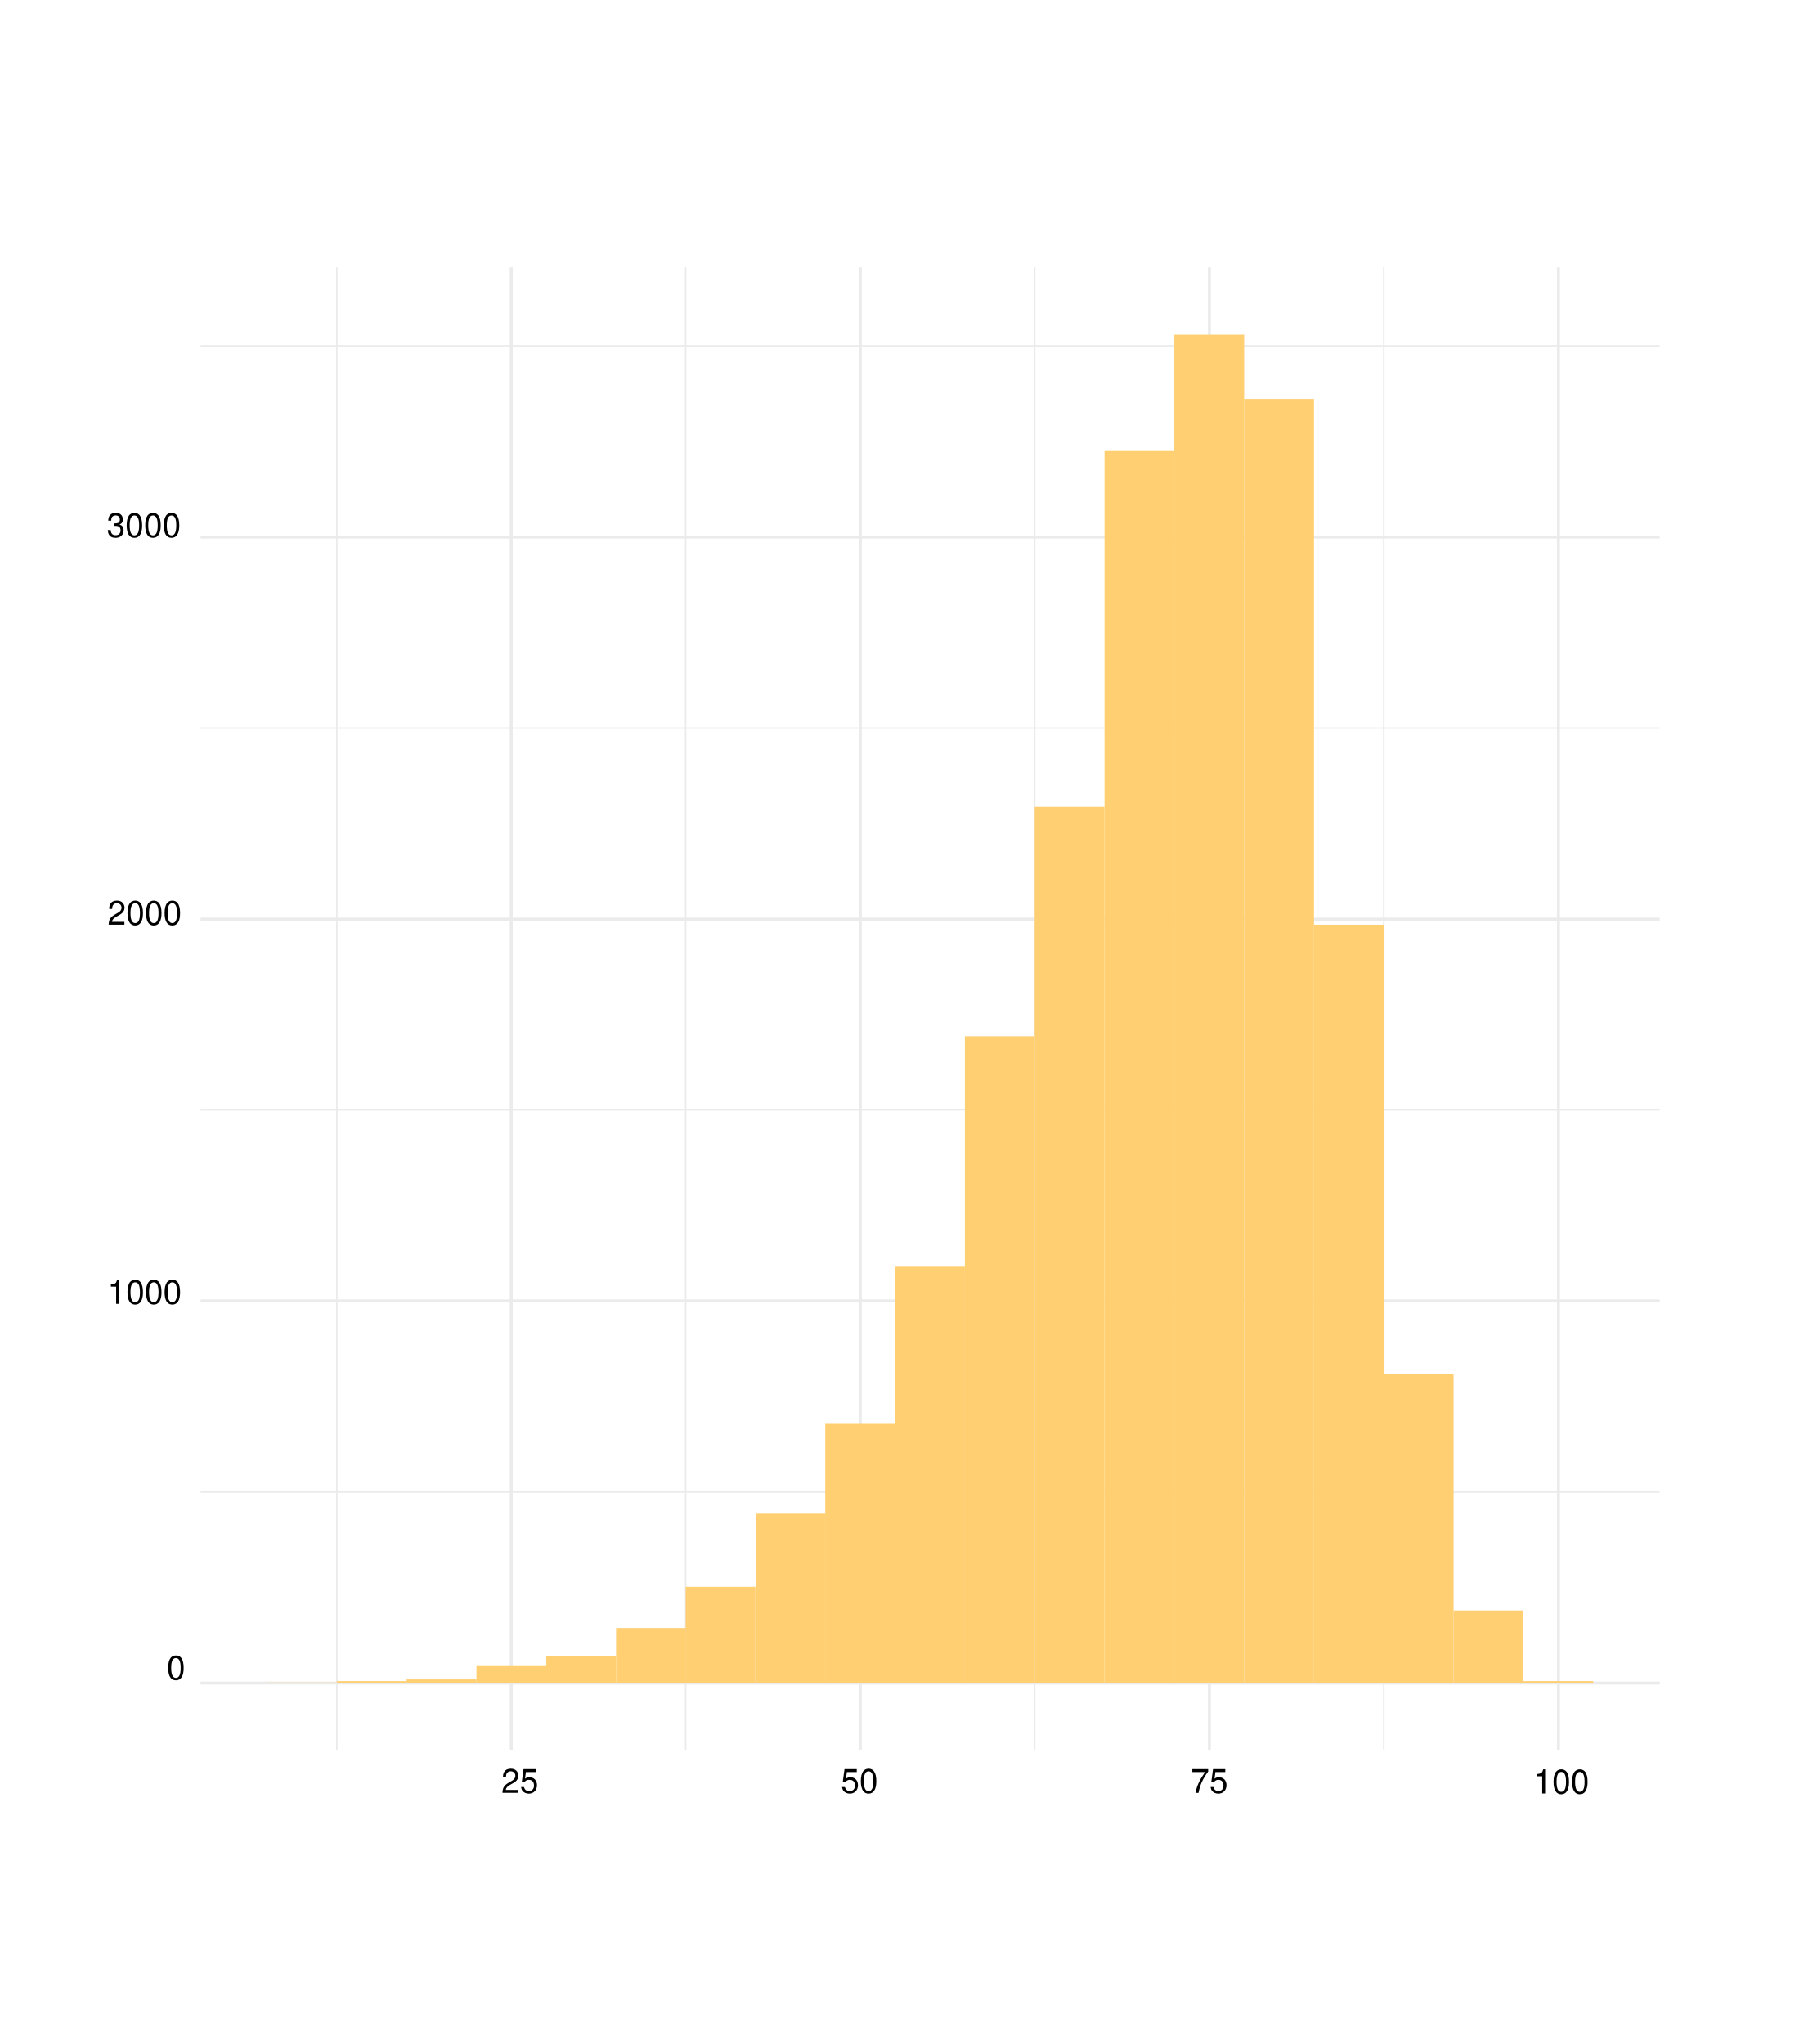
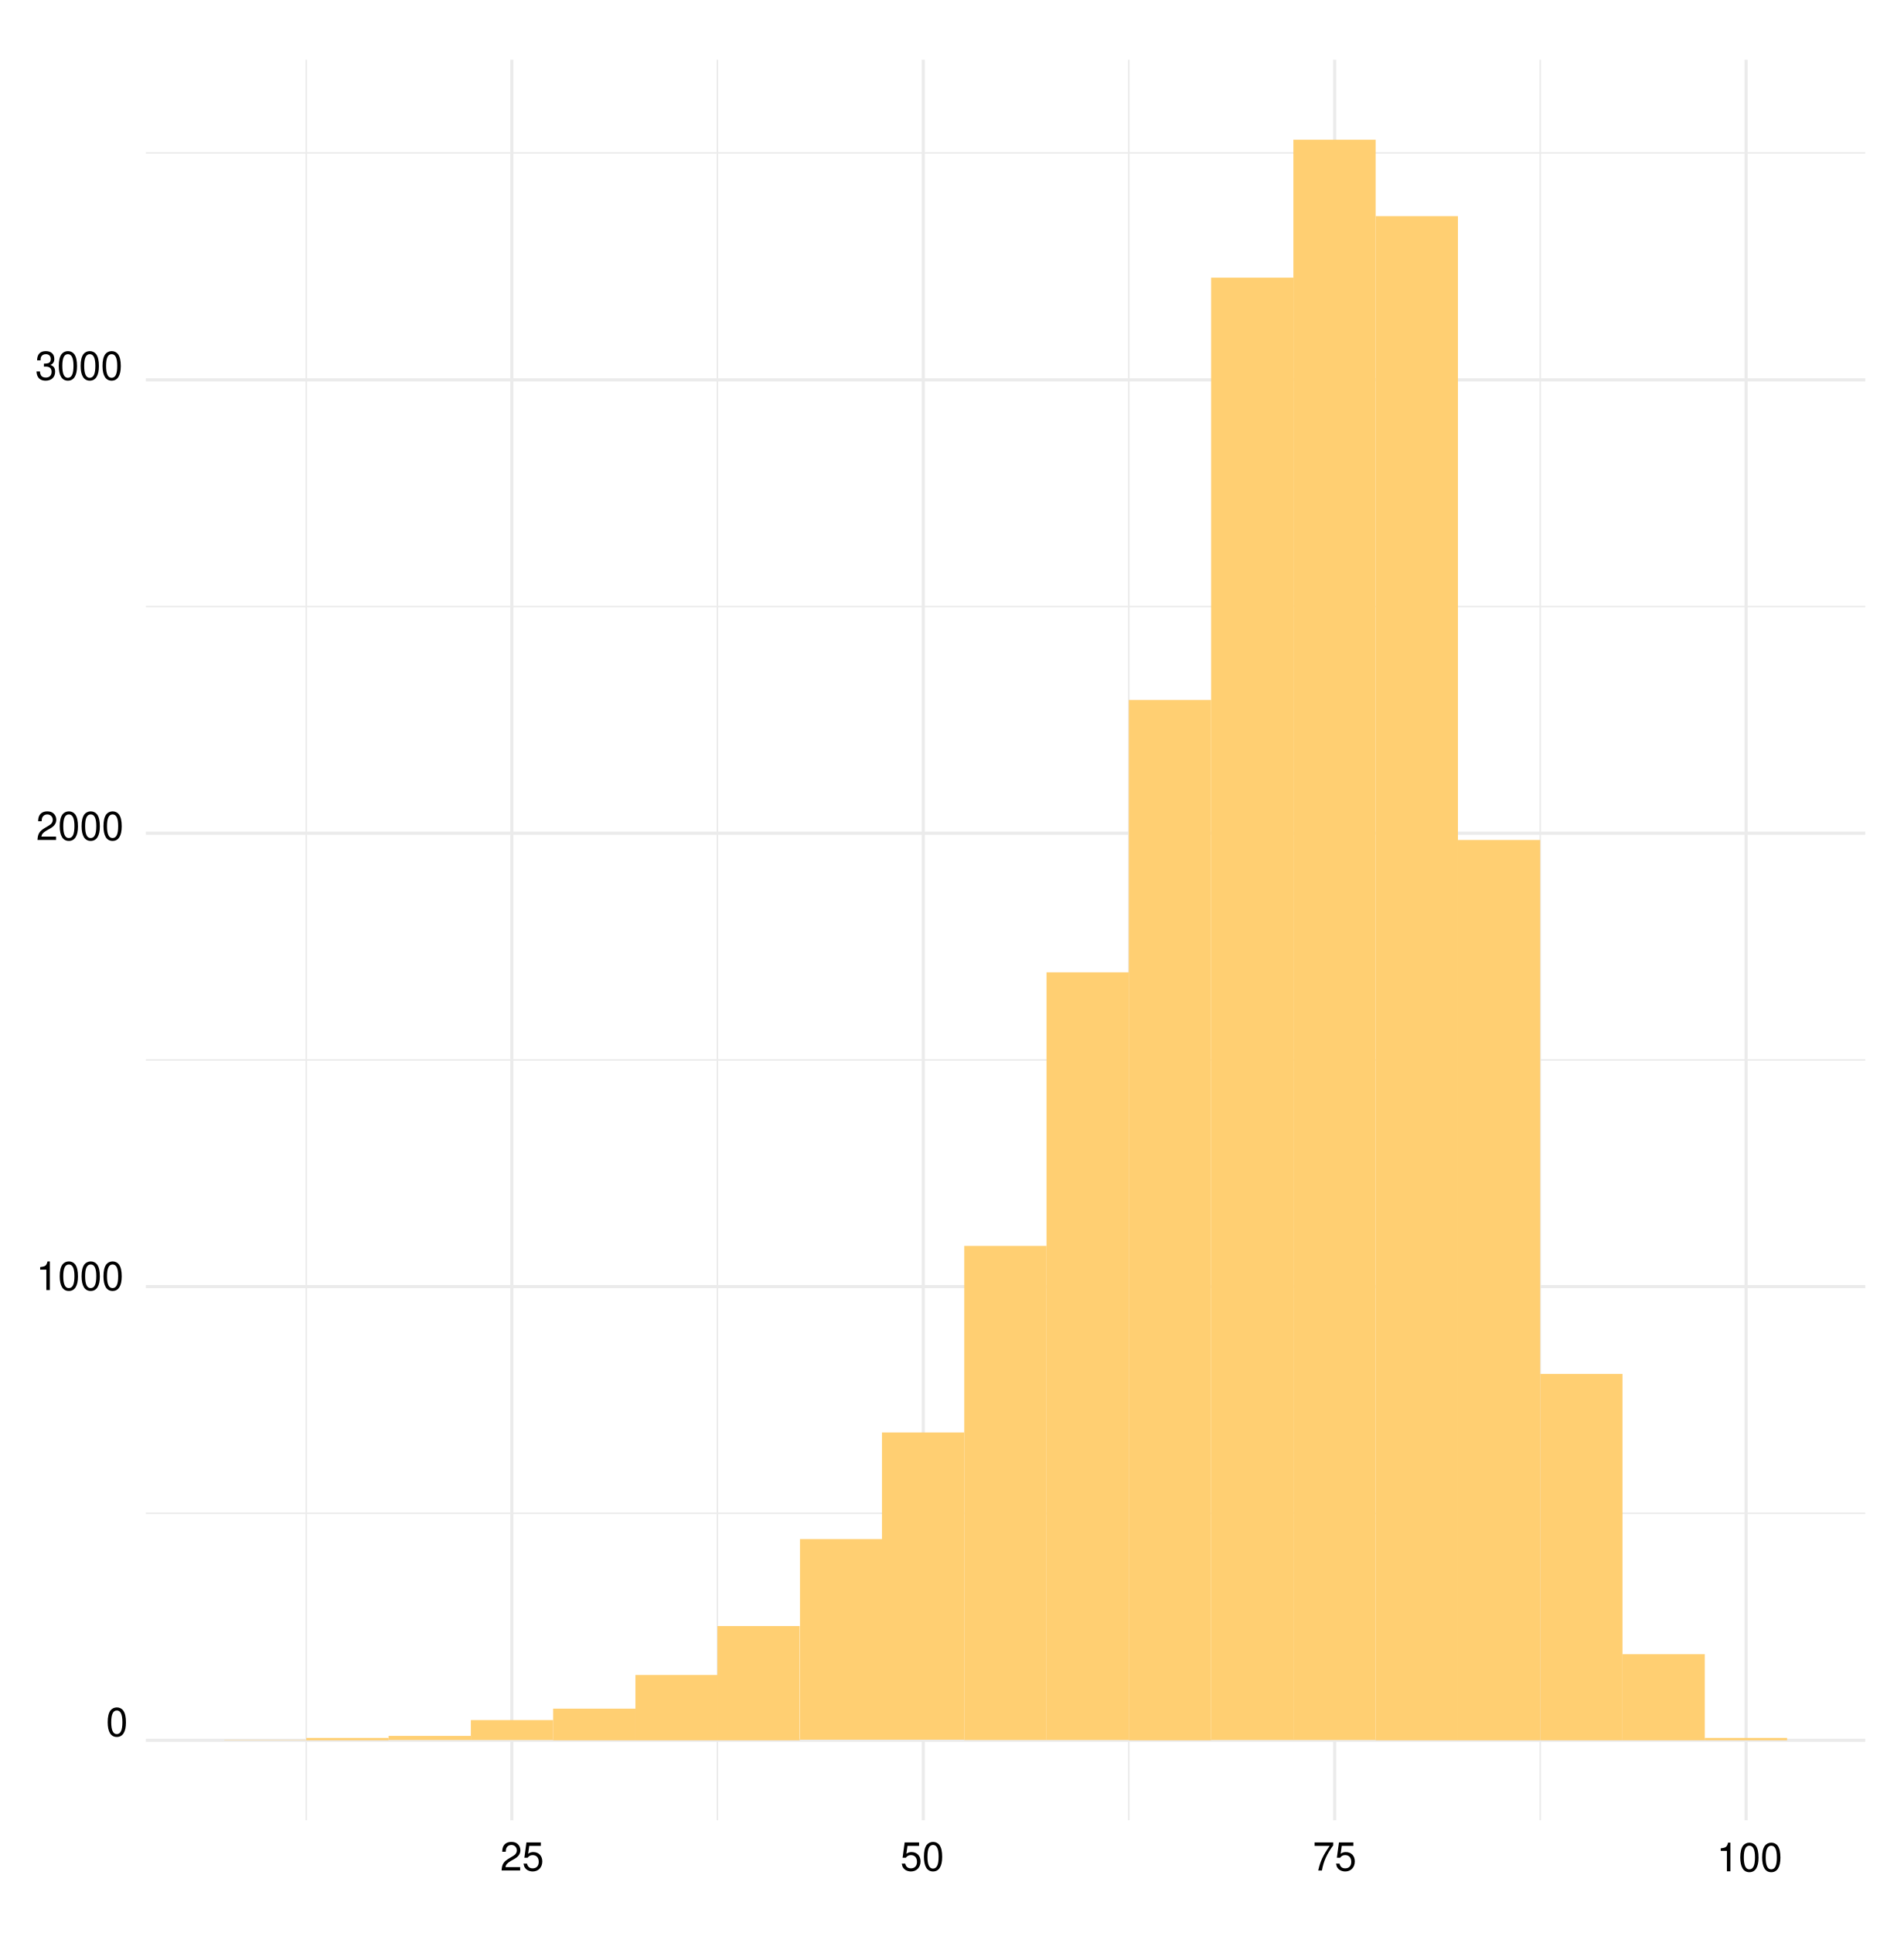
- <svg xmlns="http://www.w3.org/2000/svg" version="1.1" id="Layer_1" x="0px" y="0px" viewBox="0 0 650 735" style="enable-background:new 0 0 650 735;" xml:space="preserve">
+ <svg xmlns="http://www.w3.org/2000/svg" version="1.1" id="Layer_1" x="0px" y="0px" viewBox="0 0 650 660" style="enable-background:new 0 0 650 660;" xml:space="preserve">
  <style type="text/css">
	.st0{fill:none;stroke:#EBEBEB;stroke-width:0.53;stroke-linejoin:round;stroke-miterlimit:10;}
	.st1{fill:none;stroke:#EBEBEB;stroke-width:1.07;stroke-linejoin:round;stroke-miterlimit:10;}
	.st2{fill:#FFCF72;}
	.st3{font-family:'Helvetica';}
- 	.st4{font-size:12px;}
+ 	.st4{font-size:13.526px;}
</style>
-   <line class="st0" x1="72.1" y1="536.5" x2="596.7" y2="536.5" />
-   <line class="st0" x1="72.1" y1="399.1" x2="596.7" y2="399.1" />
-   <line class="st0" x1="72.1" y1="261.8" x2="596.7" y2="261.8" />
-   <line class="st0" x1="72.1" y1="124.4" x2="596.7" y2="124.4" />
-   <line class="st0" x1="121.1" y1="629.4" x2="121.1" y2="96.2" />
-   <line class="st0" x1="246.5" y1="629.4" x2="246.5" y2="96.2" />
-   <line class="st0" x1="372" y1="629.4" x2="372" y2="96.2" />
-   <line class="st0" x1="497.5" y1="629.4" x2="497.5" y2="96.2" />
-   <line class="st1" x1="72.1" y1="605.2" x2="596.7" y2="605.2" />
-   <line class="st1" x1="72.1" y1="467.8" x2="596.7" y2="467.8" />
-   <line class="st1" x1="72.1" y1="330.5" x2="596.7" y2="330.5" />
-   <line class="st1" x1="72.1" y1="193.1" x2="596.7" y2="193.1" />
-   <line class="st1" x1="183.8" y1="629.4" x2="183.8" y2="96.2" />
-   <line class="st1" x1="309.3" y1="629.4" x2="309.3" y2="96.2" />
-   <line class="st1" x1="434.8" y1="629.4" x2="434.8" y2="96.2" />
-   <line class="st1" x1="560.3" y1="629.4" x2="560.3" y2="96.2" />
-   <rect x="96" y="605" class="st2" width="25.1" height="0.1" />
-   <rect x="121.1" y="604.5" class="st2" width="25.1" height="0.7" />
-   <rect x="146.2" y="603.9" class="st2" width="25.1" height="1.2" />
-   <rect x="171.3" y="599.1" class="st2" width="25.1" height="6" />
-   <rect x="196.4" y="595.6" class="st2" width="25.1" height="9.6" />
-   <rect x="221.5" y="585.4" class="st2" width="25.1" height="19.8" />
-   <rect x="246.5" y="570.6" class="st2" width="25.1" height="34.6" />
-   <rect x="271.7" y="544.3" class="st2" width="25.1" height="60.8" />
-   <rect x="296.7" y="512" class="st2" width="25.1" height="93.1" />
-   <rect x="321.8" y="455.5" class="st2" width="25.1" height="149.7" />
-   <rect x="346.9" y="372.6" class="st2" width="25.1" height="232.5" />
-   <rect x="372" y="290.1" class="st2" width="25.1" height="315.1" />
-   <rect x="397.1" y="162.2" class="st2" width="25.1" height="443" />
-   <rect x="422.2" y="120.4" class="st2" width="25.1" height="484.7" />
-   <rect x="447.3" y="143.5" class="st2" width="25.1" height="461.7" />
-   <rect x="472.4" y="332.5" class="st2" width="25.1" height="272.7" />
-   <rect x="497.5" y="494.2" class="st2" width="25.1" height="111" />
-   <rect x="522.6" y="579.1" class="st2" width="25.1" height="26.1" />
-   <rect x="547.7" y="604.5" class="st2" width="25.1" height="0.7" />
-   <text transform="matrix(1 0 0 1 38.3616 193.102)" class="st3 st4">3000</text>
-   <text transform="matrix(1 0 0 1 38.6496 332.5178)" class="st3 st4">2000</text>
-   <text transform="matrix(1 0 0 1 38.6493 468.8448)" class="st3 st4">1000</text>
-   <text transform="matrix(1 0 0 1 59.9547 603.9392)" class="st3 st4">0</text>
-   <text transform="matrix(1 0 0 1 180.2362 644.6753)" class="st3 st4">25</text>
-   <text transform="matrix(1 0 0 1 302.2993 644.6749)" class="st3 st4">50</text>
-   <text transform="matrix(1 0 0 1 428.1189 644.675)" class="st3 st4">75</text>
-   <text transform="matrix(1 0 0 1 551.3591 644.9031)" class="st3 st4">100</text>
+   <line class="st0" x1="49.8" y1="516.7" x2="637" y2="516.7" />
+   <line class="st0" x1="49.8" y1="361.9" x2="637" y2="361.9" />
+   <line class="st0" x1="49.8" y1="207.1" x2="637" y2="207.1" />
+   <line class="st0" x1="49.8" y1="52.2" x2="637" y2="52.2" />
+   <line class="st0" x1="104.6" y1="621.5" x2="104.6" y2="20.4" />
+   <line class="st0" x1="245" y1="621.5" x2="245" y2="20.4" />
+   <line class="st0" x1="385.5" y1="621.5" x2="385.5" y2="20.4" />
+   <line class="st0" x1="526" y1="621.5" x2="526" y2="20.4" />
+   <line class="st1" x1="49.8" y1="594.2" x2="637" y2="594.2" />
+   <line class="st1" x1="49.8" y1="439.3" x2="637" y2="439.3" />
+   <line class="st1" x1="49.8" y1="284.5" x2="637" y2="284.5" />
+   <line class="st1" x1="49.8" y1="129.7" x2="637" y2="129.7" />
+   <line class="st1" x1="174.8" y1="621.5" x2="174.8" y2="20.4" />
+   <line class="st1" x1="315.3" y1="621.5" x2="315.3" y2="20.4" />
+   <line class="st1" x1="455.8" y1="621.5" x2="455.8" y2="20.4" />
+   <line class="st1" x1="596.3" y1="621.5" x2="596.3" y2="20.4" />
+   <rect x="76.6" y="594" class="st2" width="28.1" height="0.1" />
+   <rect x="104.6" y="593.4" class="st2" width="28.1" height="0.8" />
+   <rect x="132.7" y="592.7" class="st2" width="28.1" height="1.4" />
+   <rect x="160.8" y="587.3" class="st2" width="28.1" height="6.8" />
+   <rect x="188.9" y="583.4" class="st2" width="28.1" height="10.8" />
+   <rect x="217" y="571.9" class="st2" width="28.1" height="22.3" />
+   <rect x="245" y="555.2" class="st2" width="28.1" height="39" />
+   <rect x="273.2" y="525.5" class="st2" width="28.1" height="68.5" />
+   <rect x="301.2" y="489.1" class="st2" width="28.1" height="104.9" />
+   <rect x="329.3" y="425.4" class="st2" width="28.1" height="168.7" />
+   <rect x="357.4" y="332" class="st2" width="28.1" height="262.1" />
+   <rect x="385.5" y="239" class="st2" width="28.1" height="355.2" />
+   <rect x="413.6" y="94.8" class="st2" width="28.1" height="499.3" />
+   <rect x="441.7" y="47.7" class="st2" width="28.1" height="546.4" />
+   <rect x="469.8" y="73.8" class="st2" width="28.1" height="520.4" />
+   <rect x="497.9" y="286.8" class="st2" width="28.1" height="307.4" />
+   <rect x="526" y="469.1" class="st2" width="28.1" height="125.1" />
+   <rect x="554.1" y="564.8" class="st2" width="28.1" height="29.4" />
+   <rect x="582.2" y="593.4" class="st2" width="28.1" height="0.8" />
+   <text transform="matrix(0.9931 0 0 1 12.0303 129.6641)" class="st3 st4">3000</text>
+   <text transform="matrix(0.9931 0 0 1 12.3525 286.8125)" class="st3 st4">2000</text>
+   <text transform="matrix(0.9931 0 0 1 12.3521 440.4795)" class="st3 st4">1000</text>
+   <text transform="matrix(0.9931 0 0 1 36.2012 592.7568)" class="st3 st4">0</text>
+   <text transform="matrix(0.9931 0 0 1 170.8438 638.6748)" class="st3 st4">25</text>
+   <text transform="matrix(0.9931 0 0 1 307.4805 638.6738)" class="st3 st4">50</text>
+   <text transform="matrix(0.9931 0 0 1 448.3223 638.6738)" class="st3 st4">75</text>
+   <text transform="matrix(0.9931 0 0 1 586.2764 638.9307)" class="st3 st4">100</text>
</svg>
